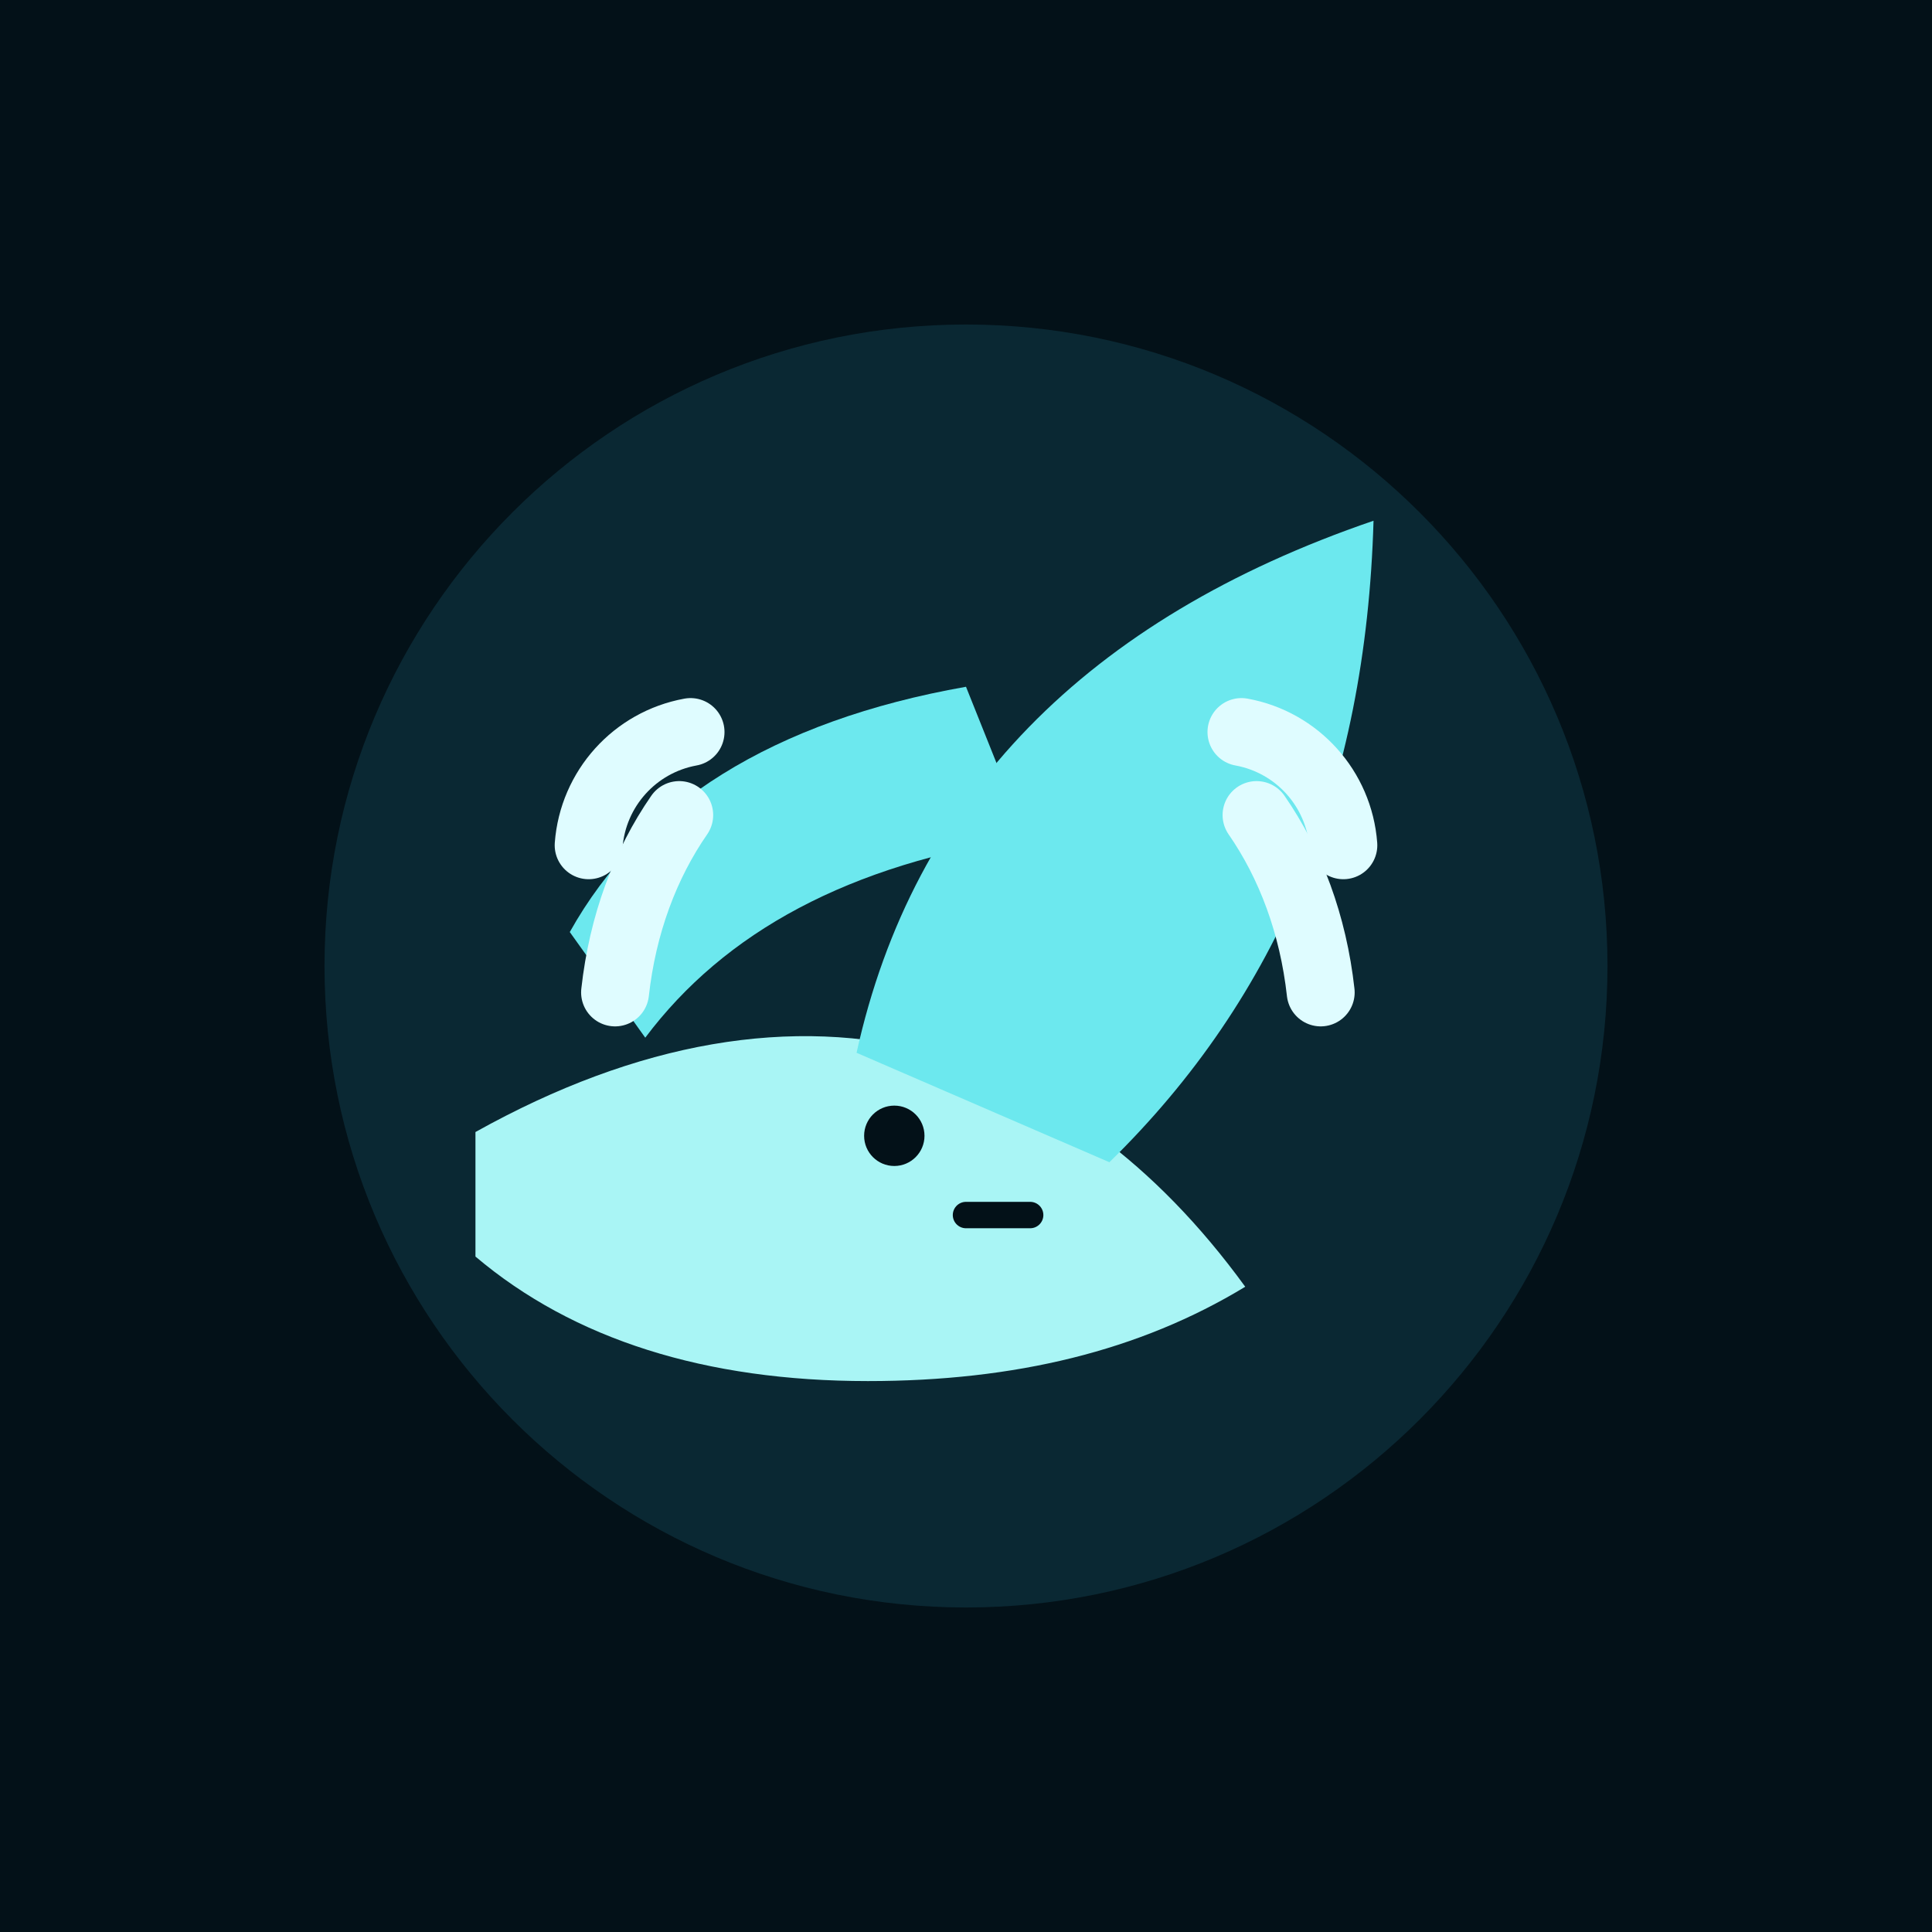
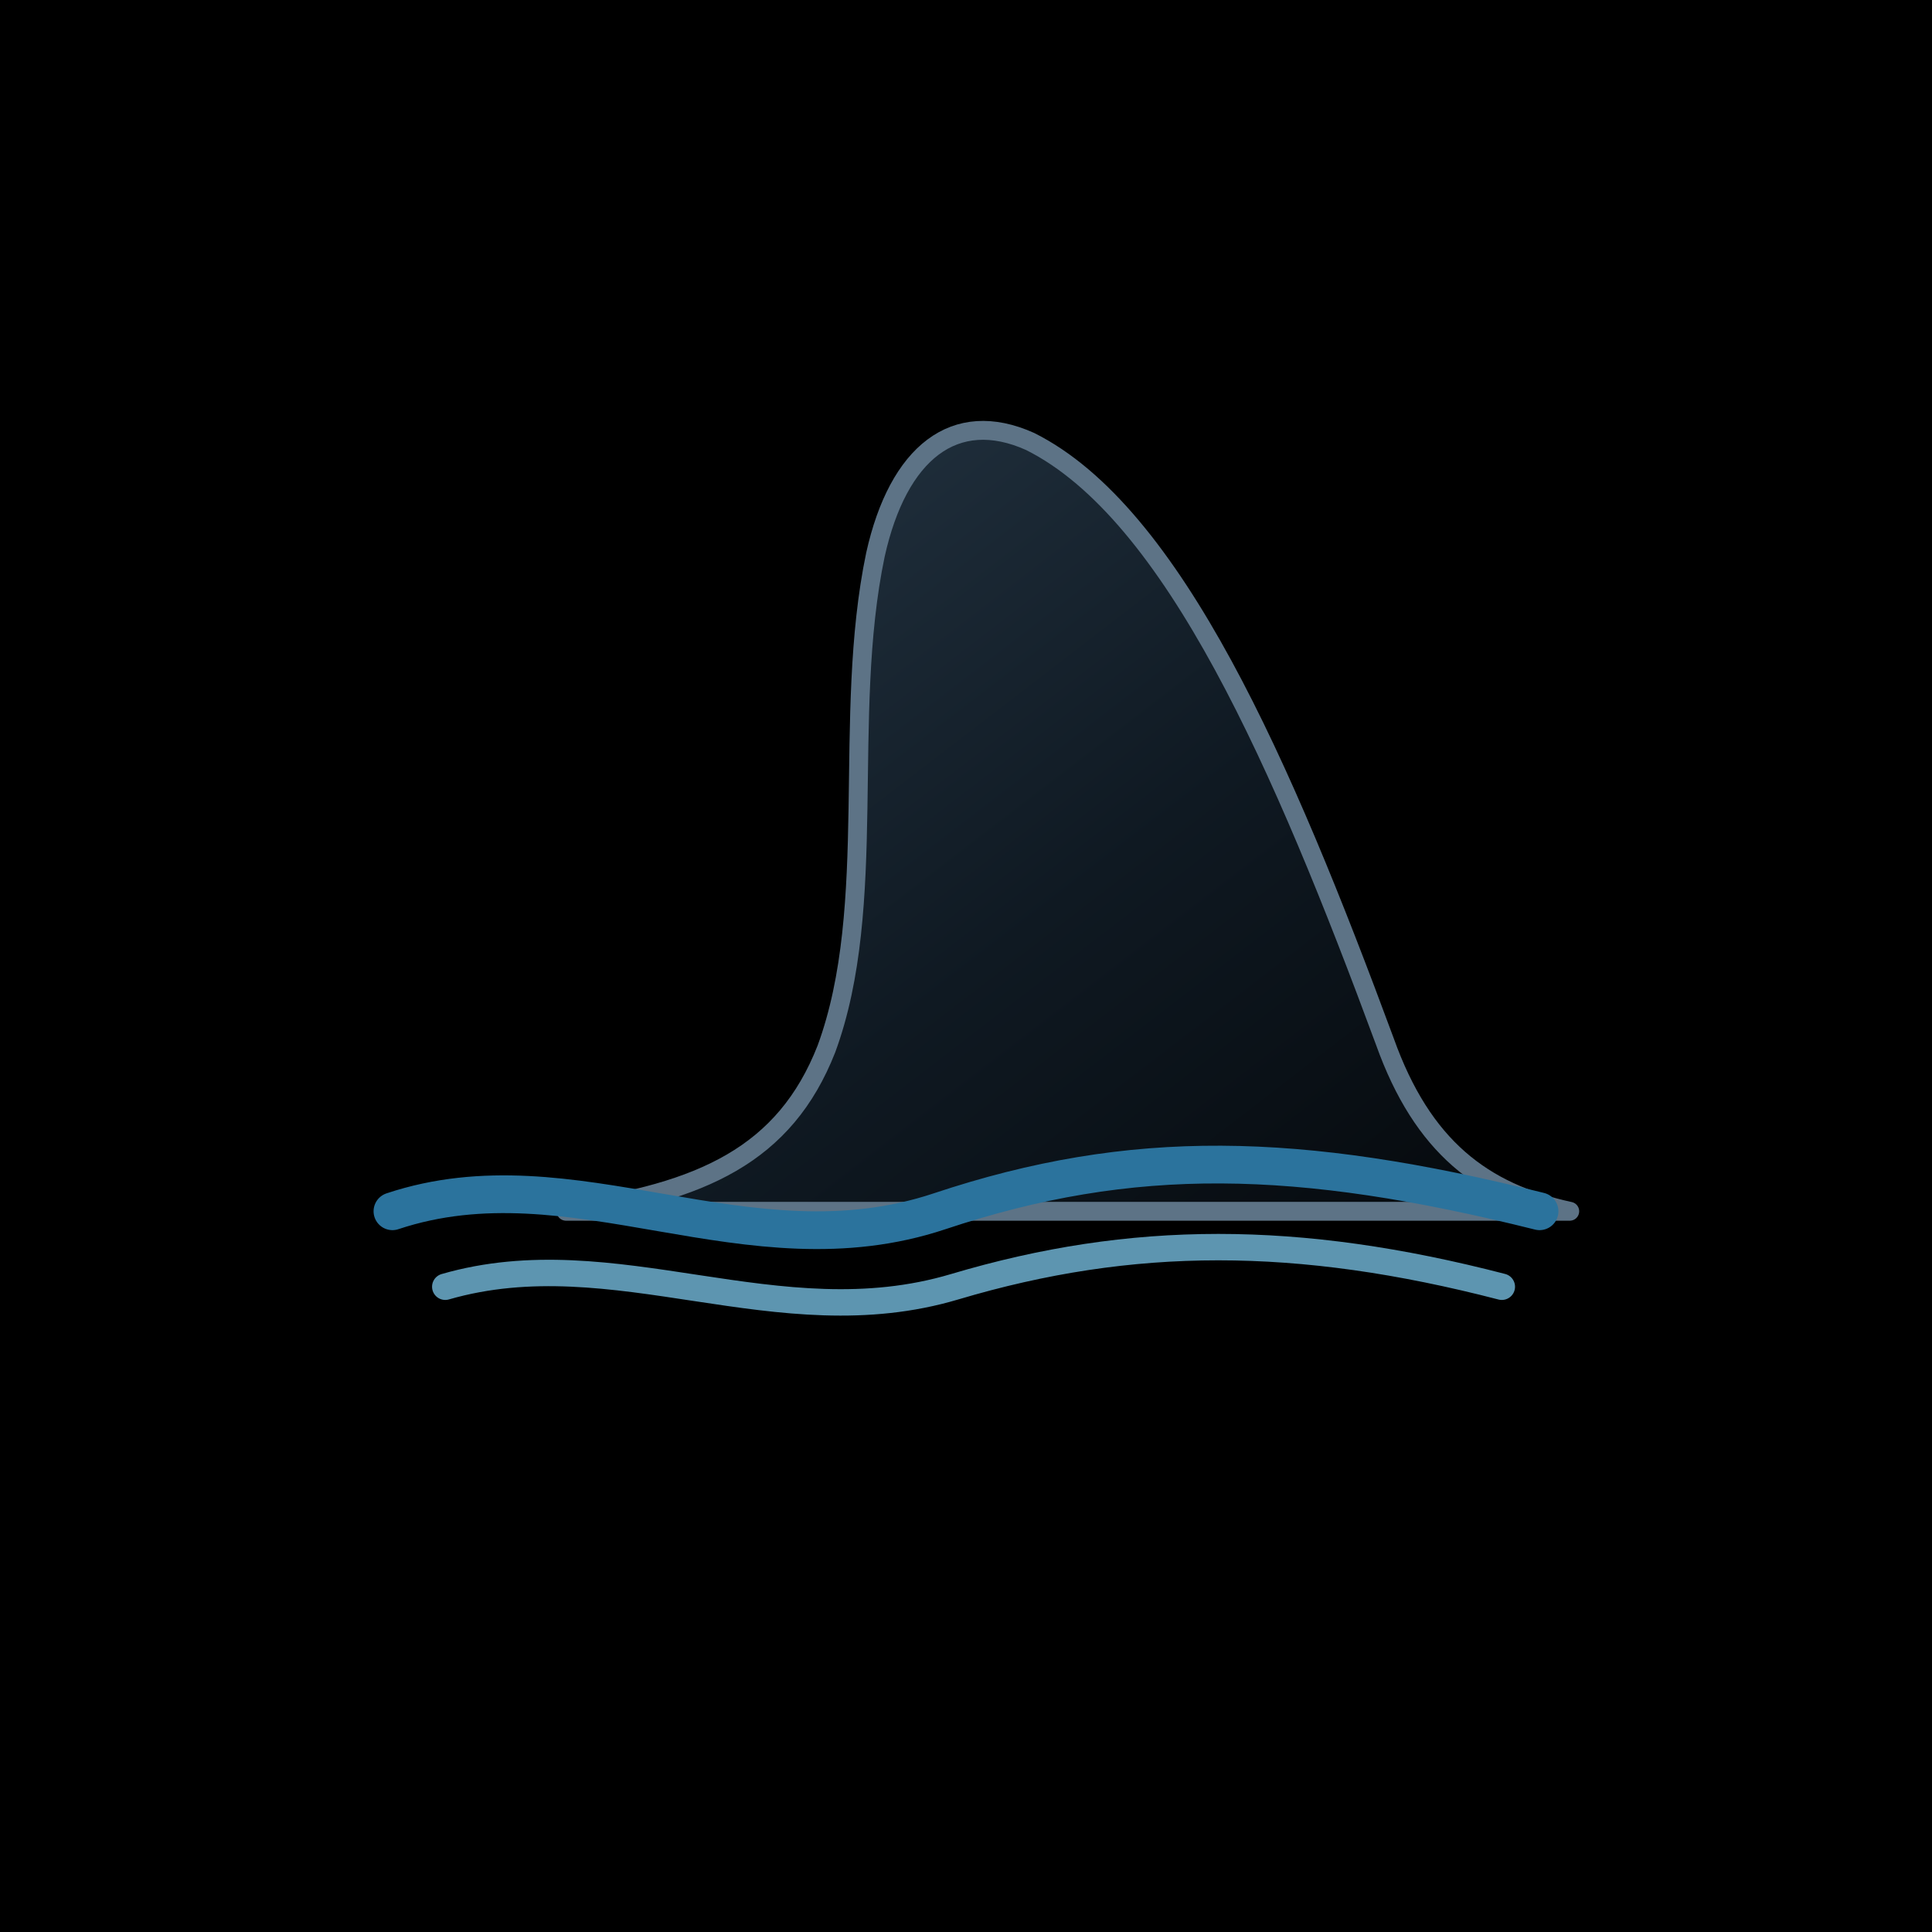
- <svg xmlns="http://www.w3.org/2000/svg" viewBox="0 0 512 512" role="img" aria-label="SHARK">
-   <rect width="512" height="512" fill="#031118" />
-   <circle cx="256" cy="256" r="170" fill="#0a2833" />
-   <path d="M126 300c43-24 84-31 121-21 31 9 59 29 83 62-28 17-61 25-100 25-43 0-78-11-104-33z" fill="#a9f5f5" />
-   <path d="M227 279c15-68 61-115 137-141-2 70-25 126-70 170z" fill="#6ce8ee" />
-   <path d="M151 247c19-34 54-56 105-65l16 40c-47 7-80 25-101 53z" fill="#6ce8ee" />
-   <path d="M180 216c-9 13-15 29-17 47M333 216c9 13 15 29 17 47" fill="none" stroke="#dffcff" stroke-width="18" stroke-linecap="round" />
-   <path d="M156 224a33 33 0 0 1 27-30M356 224a33 33 0 0 0-27-30" fill="none" stroke="#dffcff" stroke-width="18" stroke-linecap="round" />
-   <circle cx="237" cy="301" r="8" fill="#031118" />
-   <path d="M256 322h17" stroke="#031118" stroke-width="7" stroke-linecap="round" />
+ <svg xmlns="http://www.w3.org/2000/svg" viewBox="0 0 512 512" role="img" aria-label="SHARK fin">
+   <defs>
+     <linearGradient id="fin" x1="0" y1="0" x2="1" y2="1">
+       <stop offset="0" stop-color="#263746" />
+       <stop offset="0.55" stop-color="#0f1922" />
+       <stop offset="1" stop-color="#05080b" />
+     </linearGradient>
+   </defs>
+   <rect width="512" height="512" fill="#000" />
+   <path d="M150 321c36-5 58-15 69-43 14-38 4-88 13-131 6-27 21-39 41-30 38 19 67 86 94 159 10 28 26 40 49 45z" fill="url(#fin)" stroke="#5d7386" stroke-width="5" stroke-linejoin="round" />
+   <path d="M104 321c48-16 94 17 145 0s95-16 159 0" fill="none" stroke="#2b739d" stroke-width="10" stroke-linecap="round" />
+   <path d="M118 341c45-13 88 14 135 0s91-14 145 0" fill="none" stroke="#82cff4" stroke-opacity=".72" stroke-width="7" stroke-linecap="round" />
</svg>
